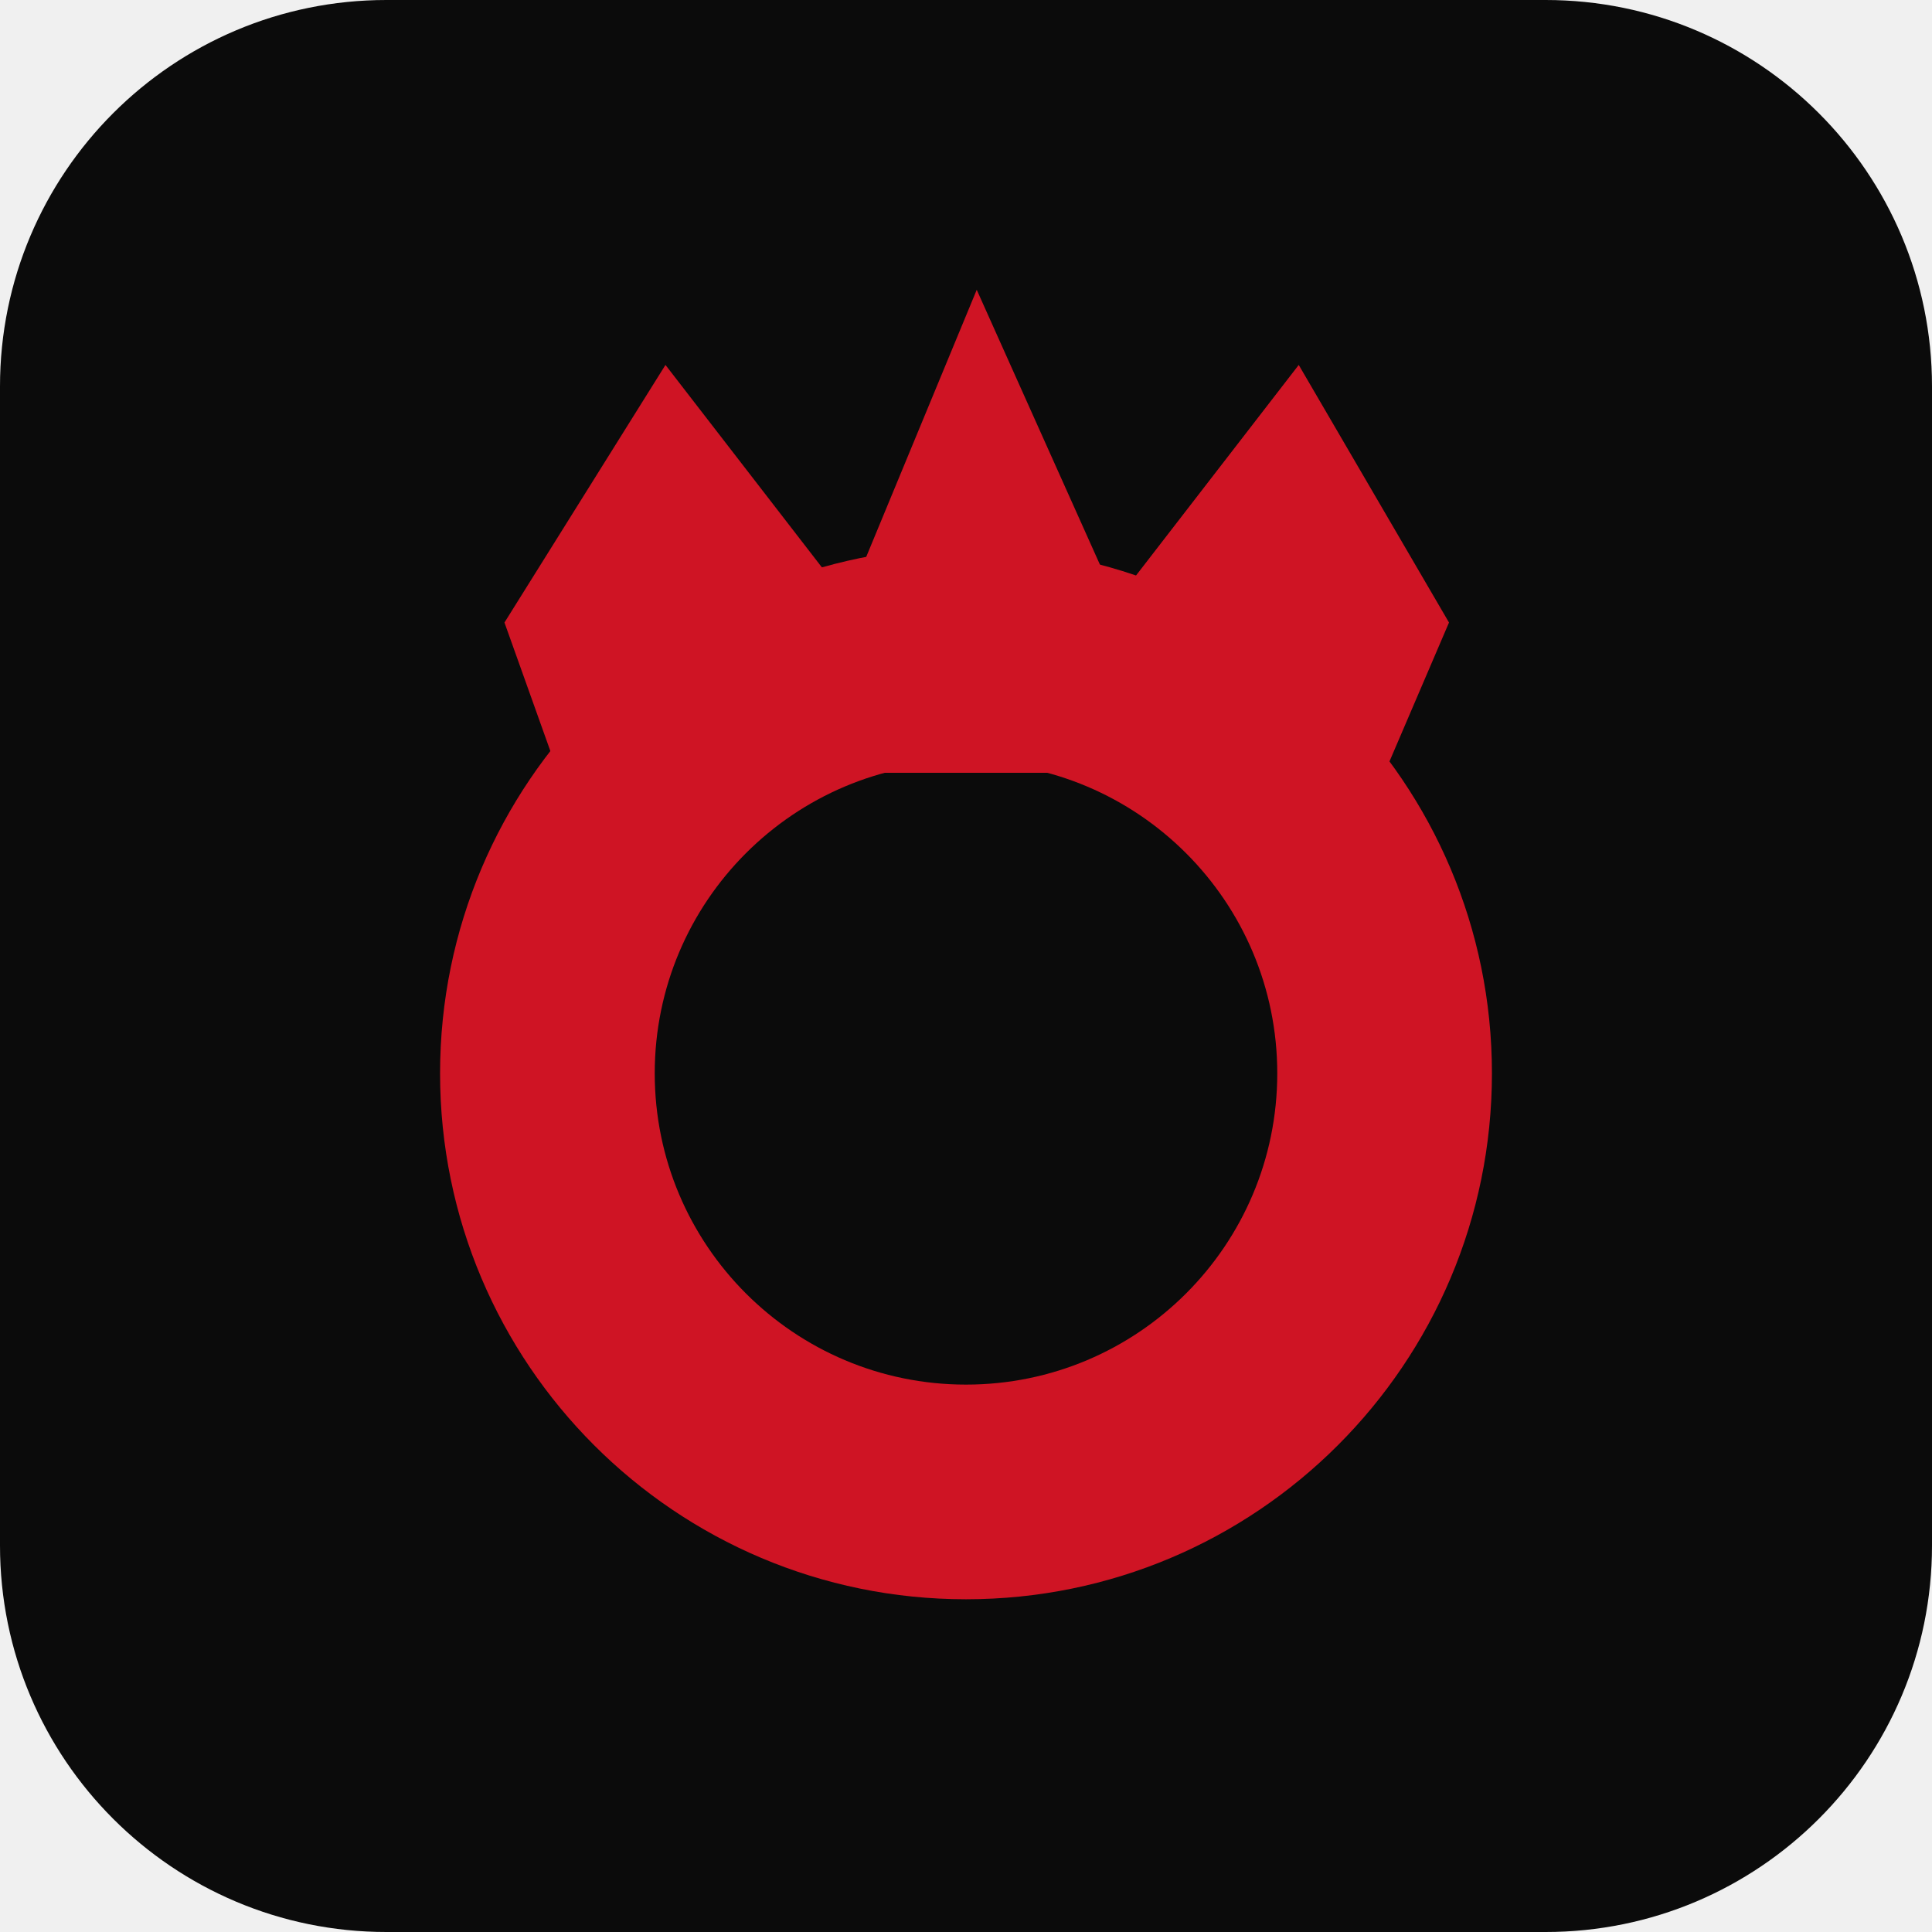
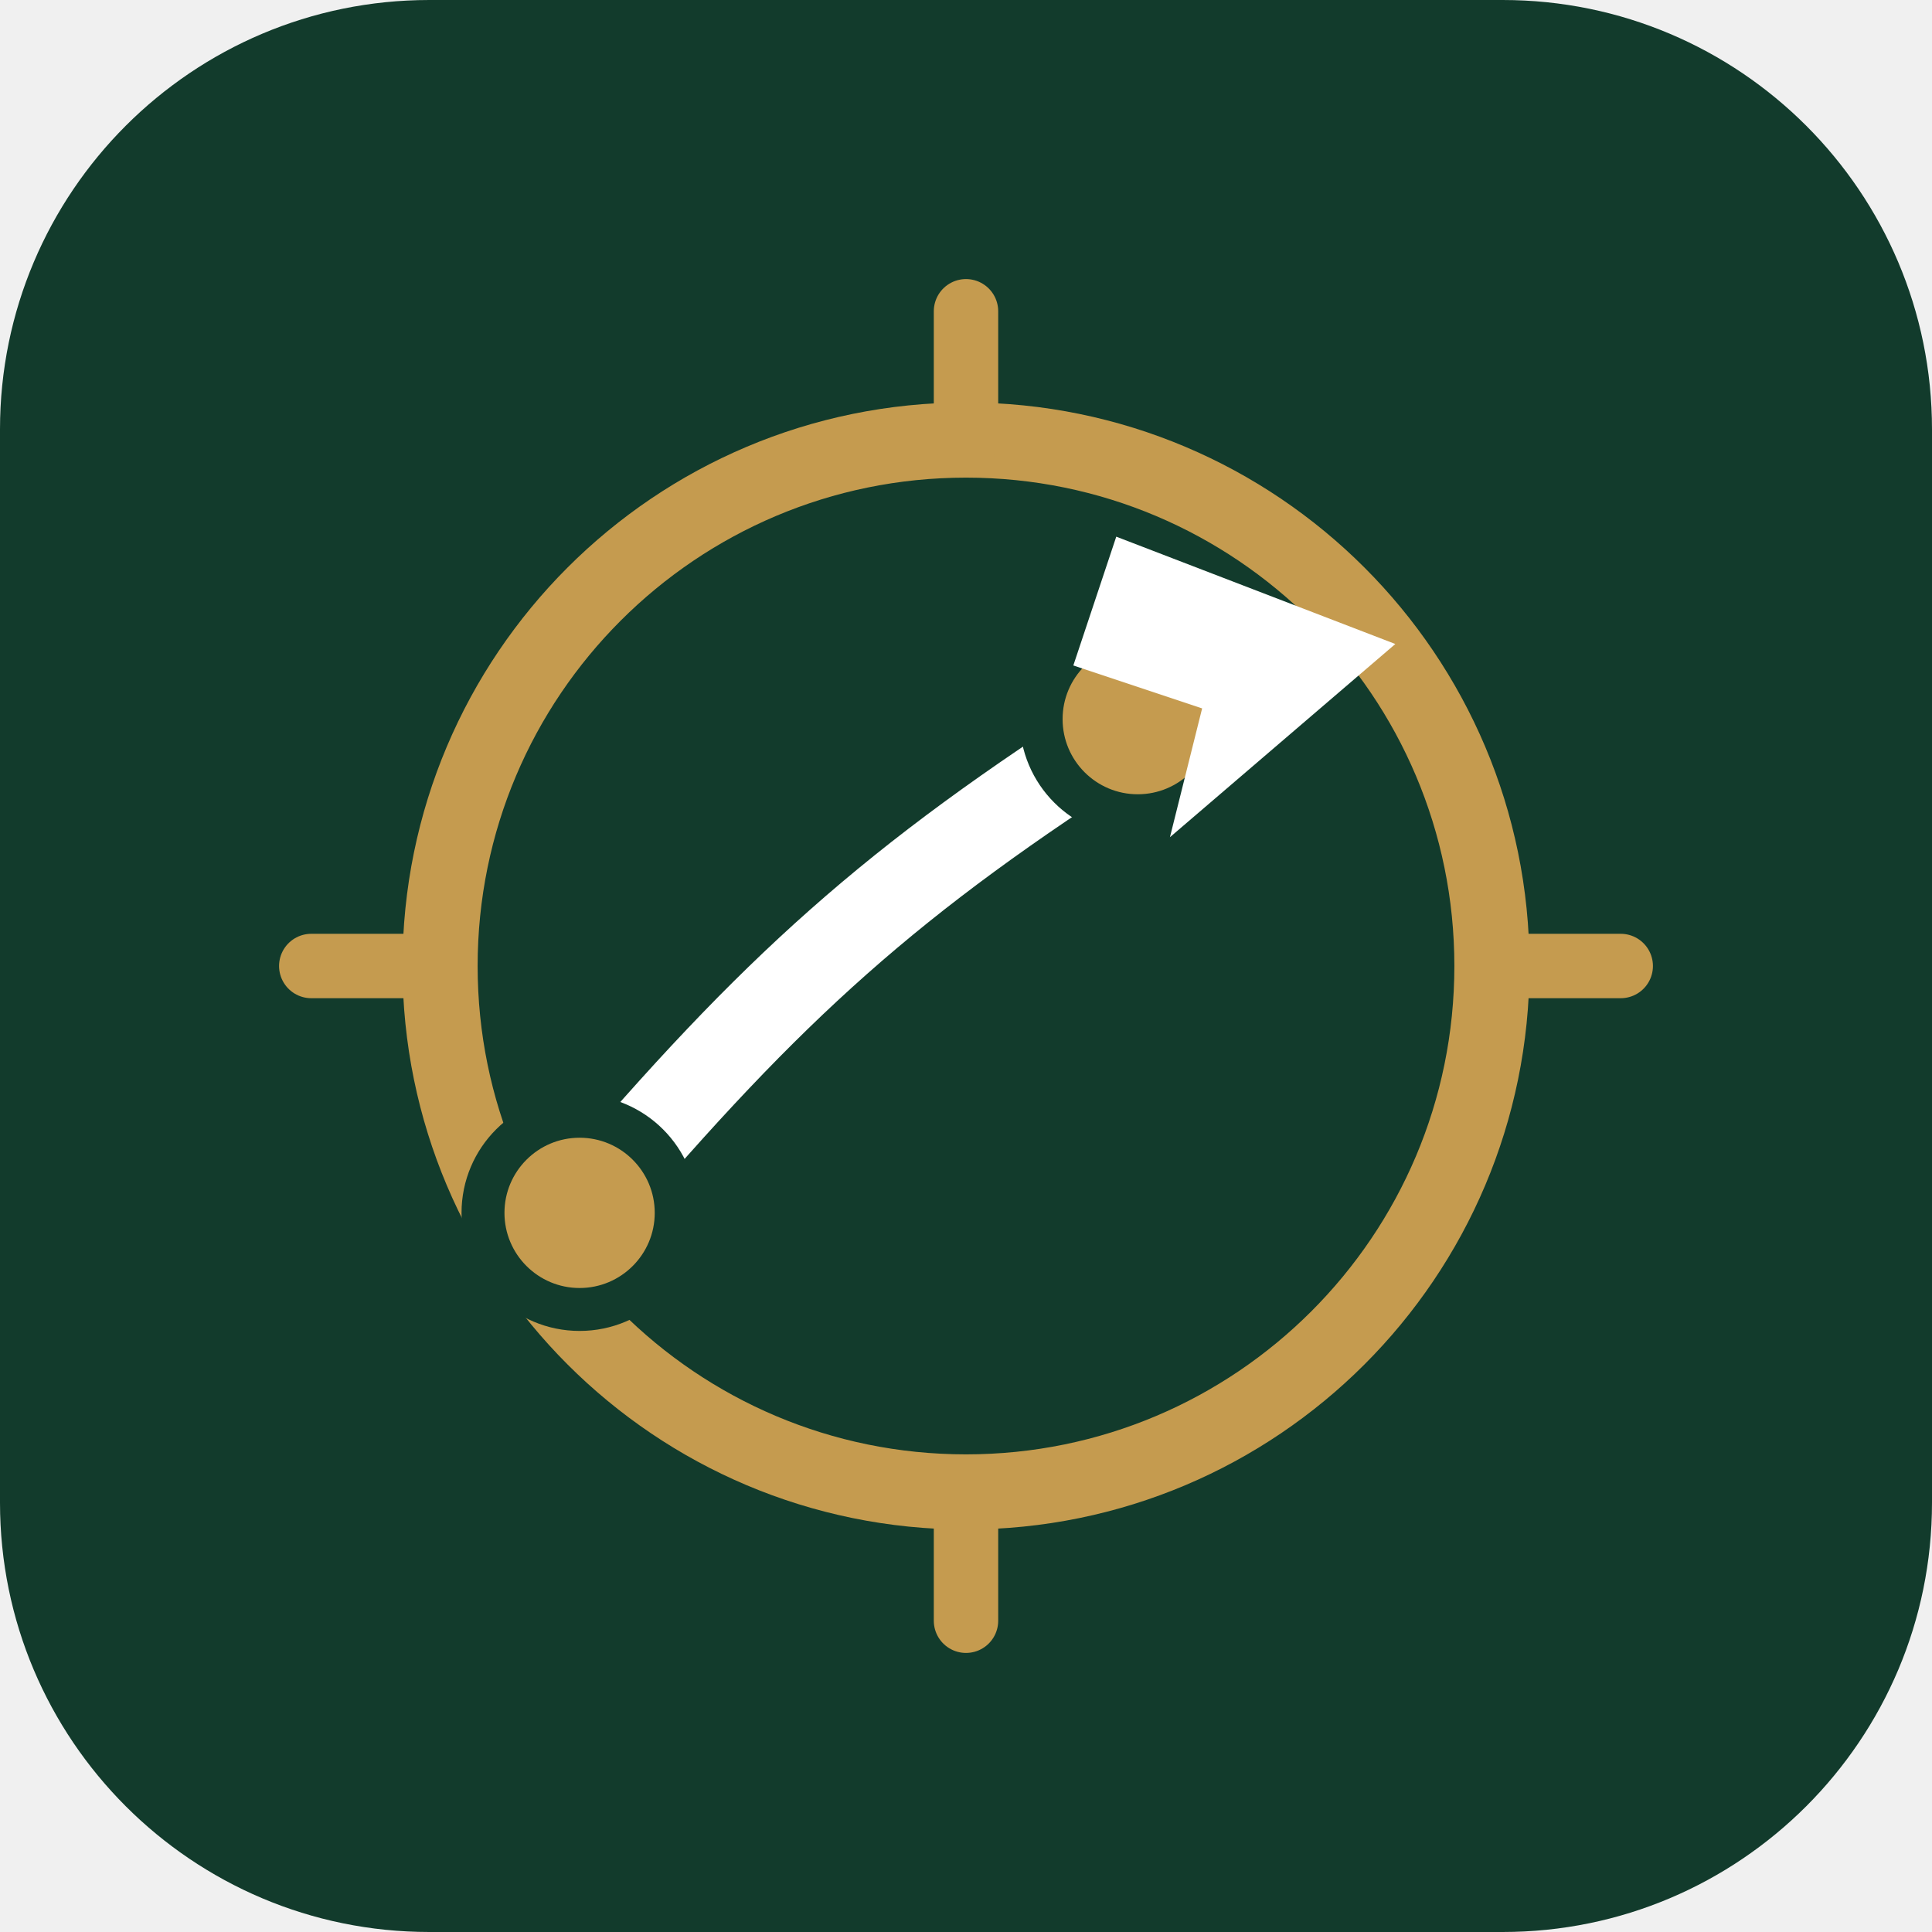
- <svg xmlns="http://www.w3.org/2000/svg" viewBox="0 0 180 180">
-   <rect width="180" height="180" rx="36" fill="#0b0b0b" />
-   <circle cx="90" cy="100" r="49" fill="#cf1424" />
-   <circle cx="90" cy="100" r="29" fill="#0b0b0b" />
-   <path d="M47 58 L62 34 L79 56 L91 27 L104 56 L121 34 L135 58 L129 72 L52 72 Z" fill="#cf1424" />
+ <svg xmlns="http://www.w3.org/2000/svg" viewBox="0 0 180 180" role="img" aria-labelledby="title desc">
+   <rect width="180" height="180" rx="40" fill="#123b2c" />
+   <circle cx="90" cy="90" r="49" fill="none" stroke="#c59b4f" stroke-width="7" />
+   <path d="M55 112C72 92 83 82 105 68" fill="none" stroke="#ffffff" stroke-width="8" stroke-linecap="round" />
+   <circle cx="54" cy="113" r="9" fill="#c59b4f" stroke="#123b2c" stroke-width="4" />
+   <circle cx="106" cy="67" r="9" fill="#c59b4f" stroke="#123b2c" stroke-width="4" />
+   <path d="M104 50l26 10-21 18 3-12-12-4z" fill="#ffffff" />
+   <path d="M90 29v12M90 139v12M29 90h12M139 90h12" stroke="#c59b4f" stroke-width="6" stroke-linecap="round" />
</svg>
